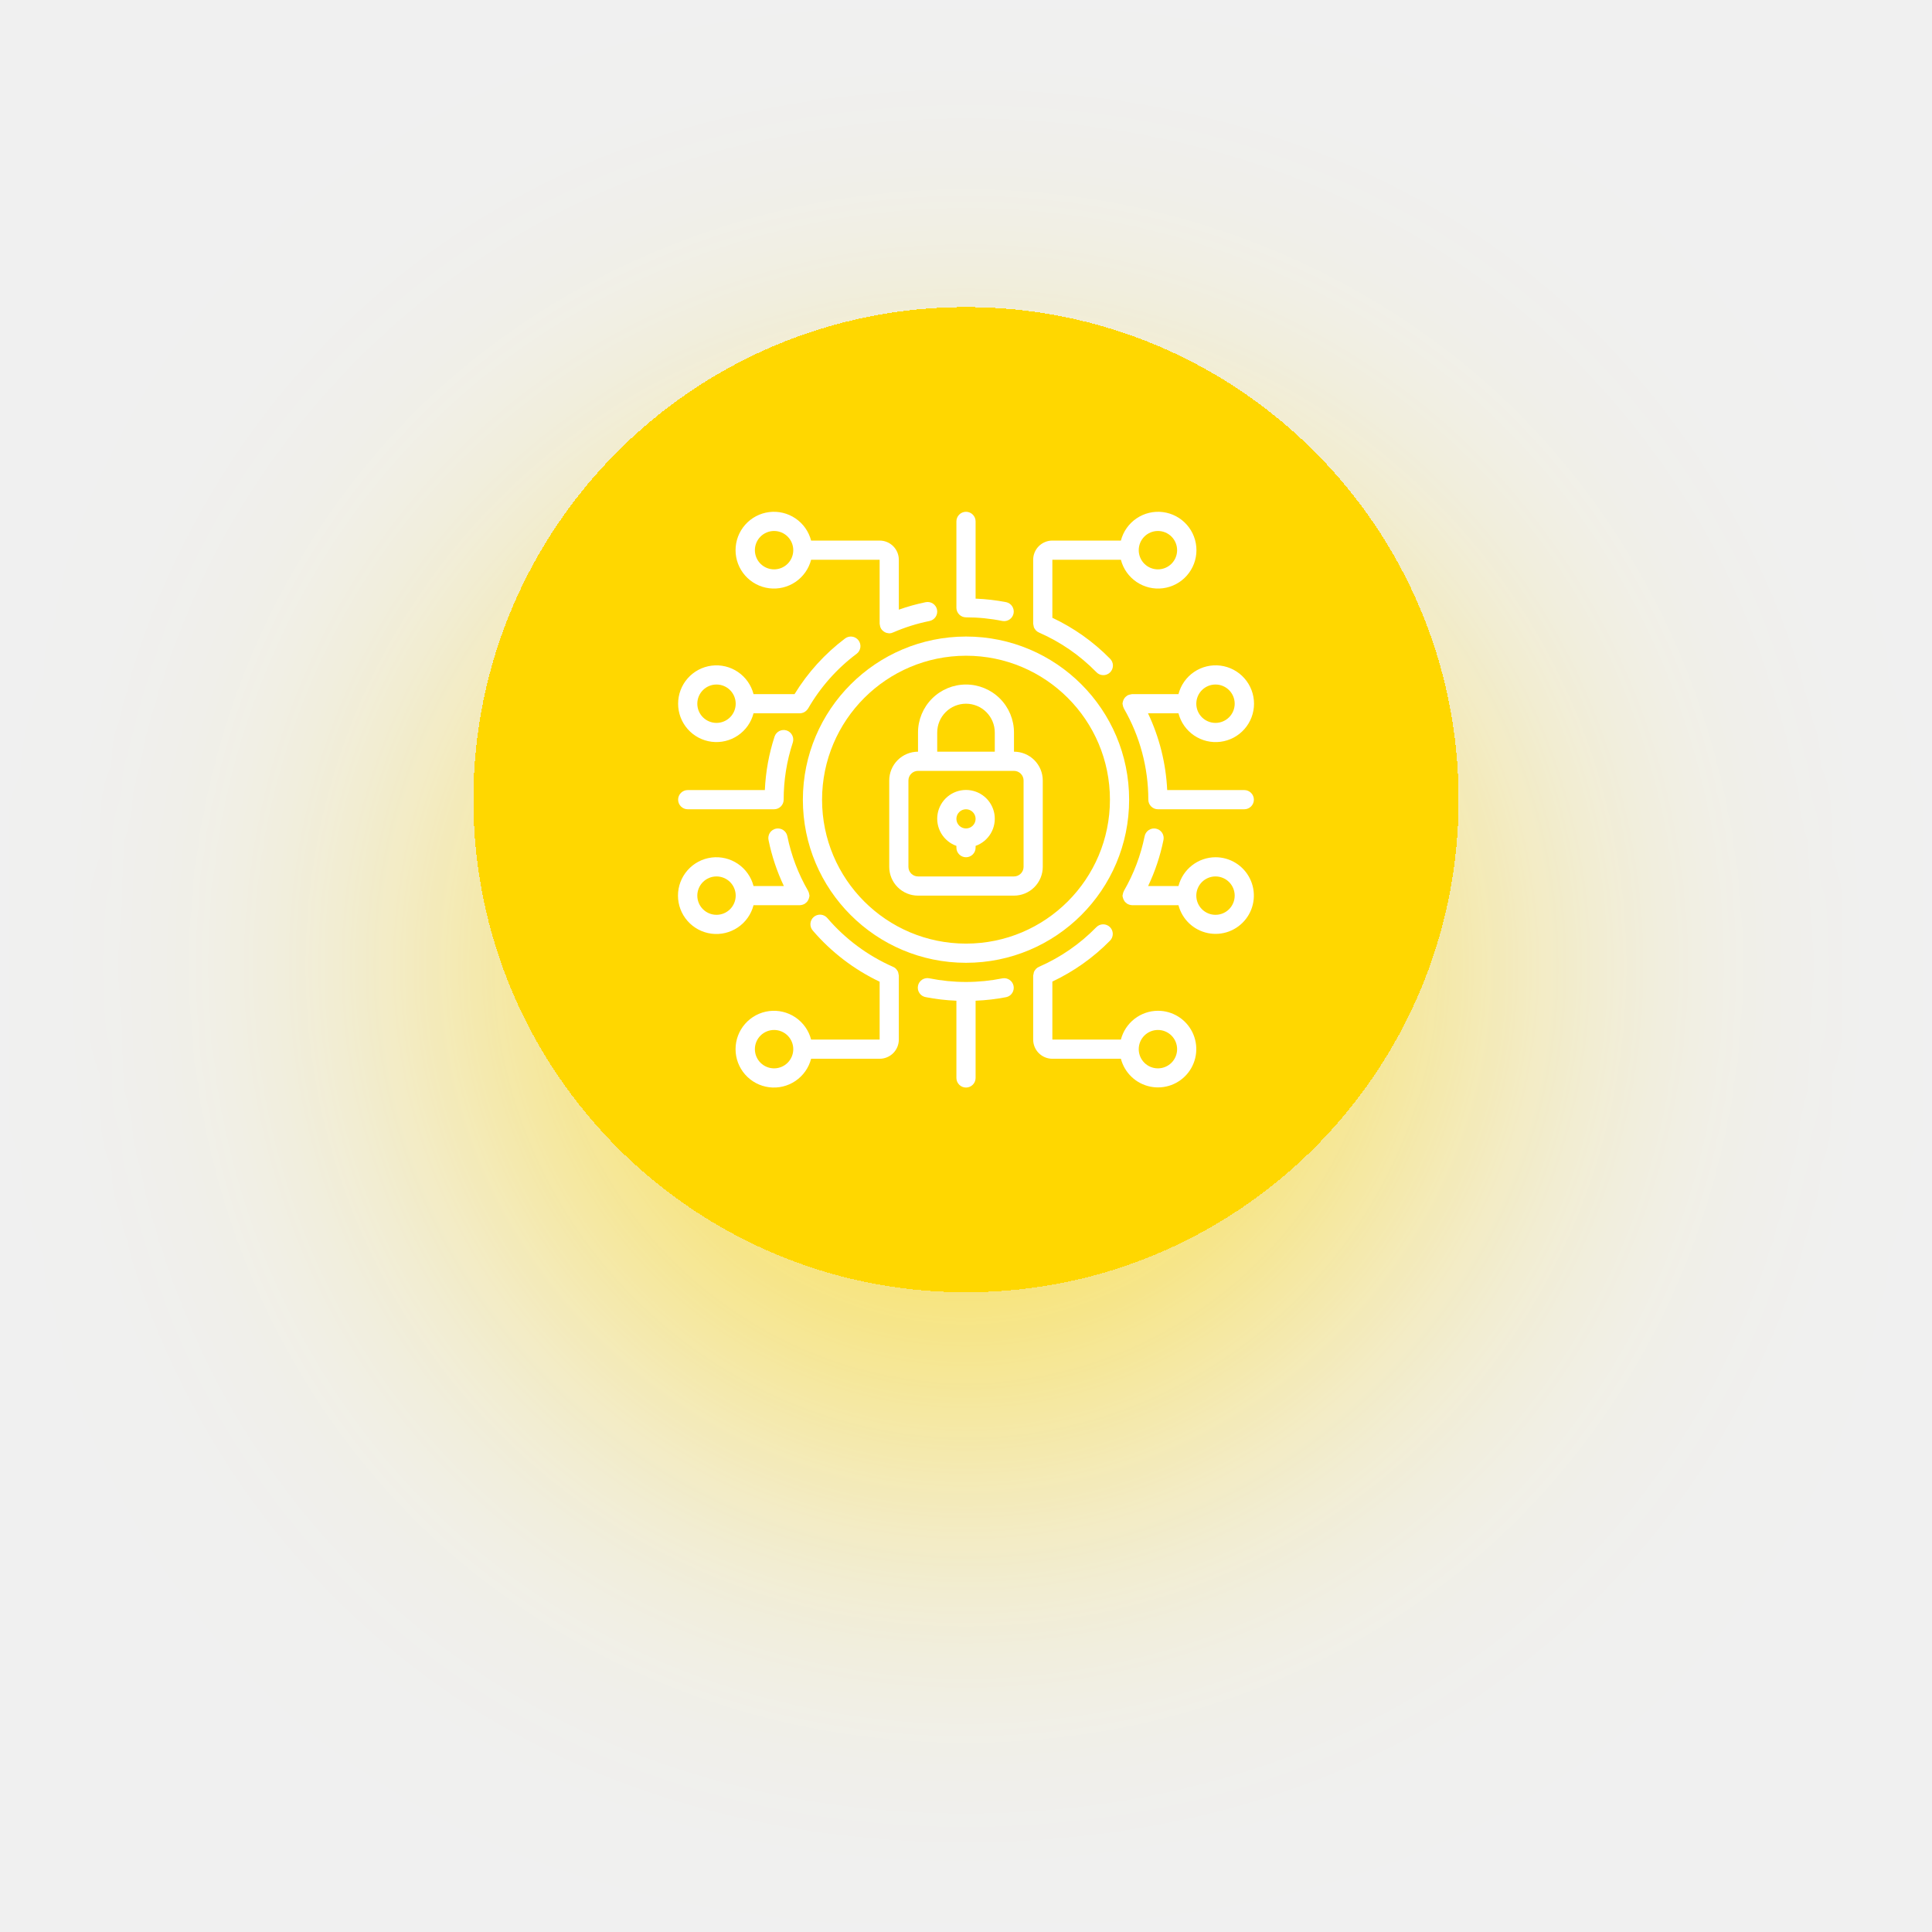
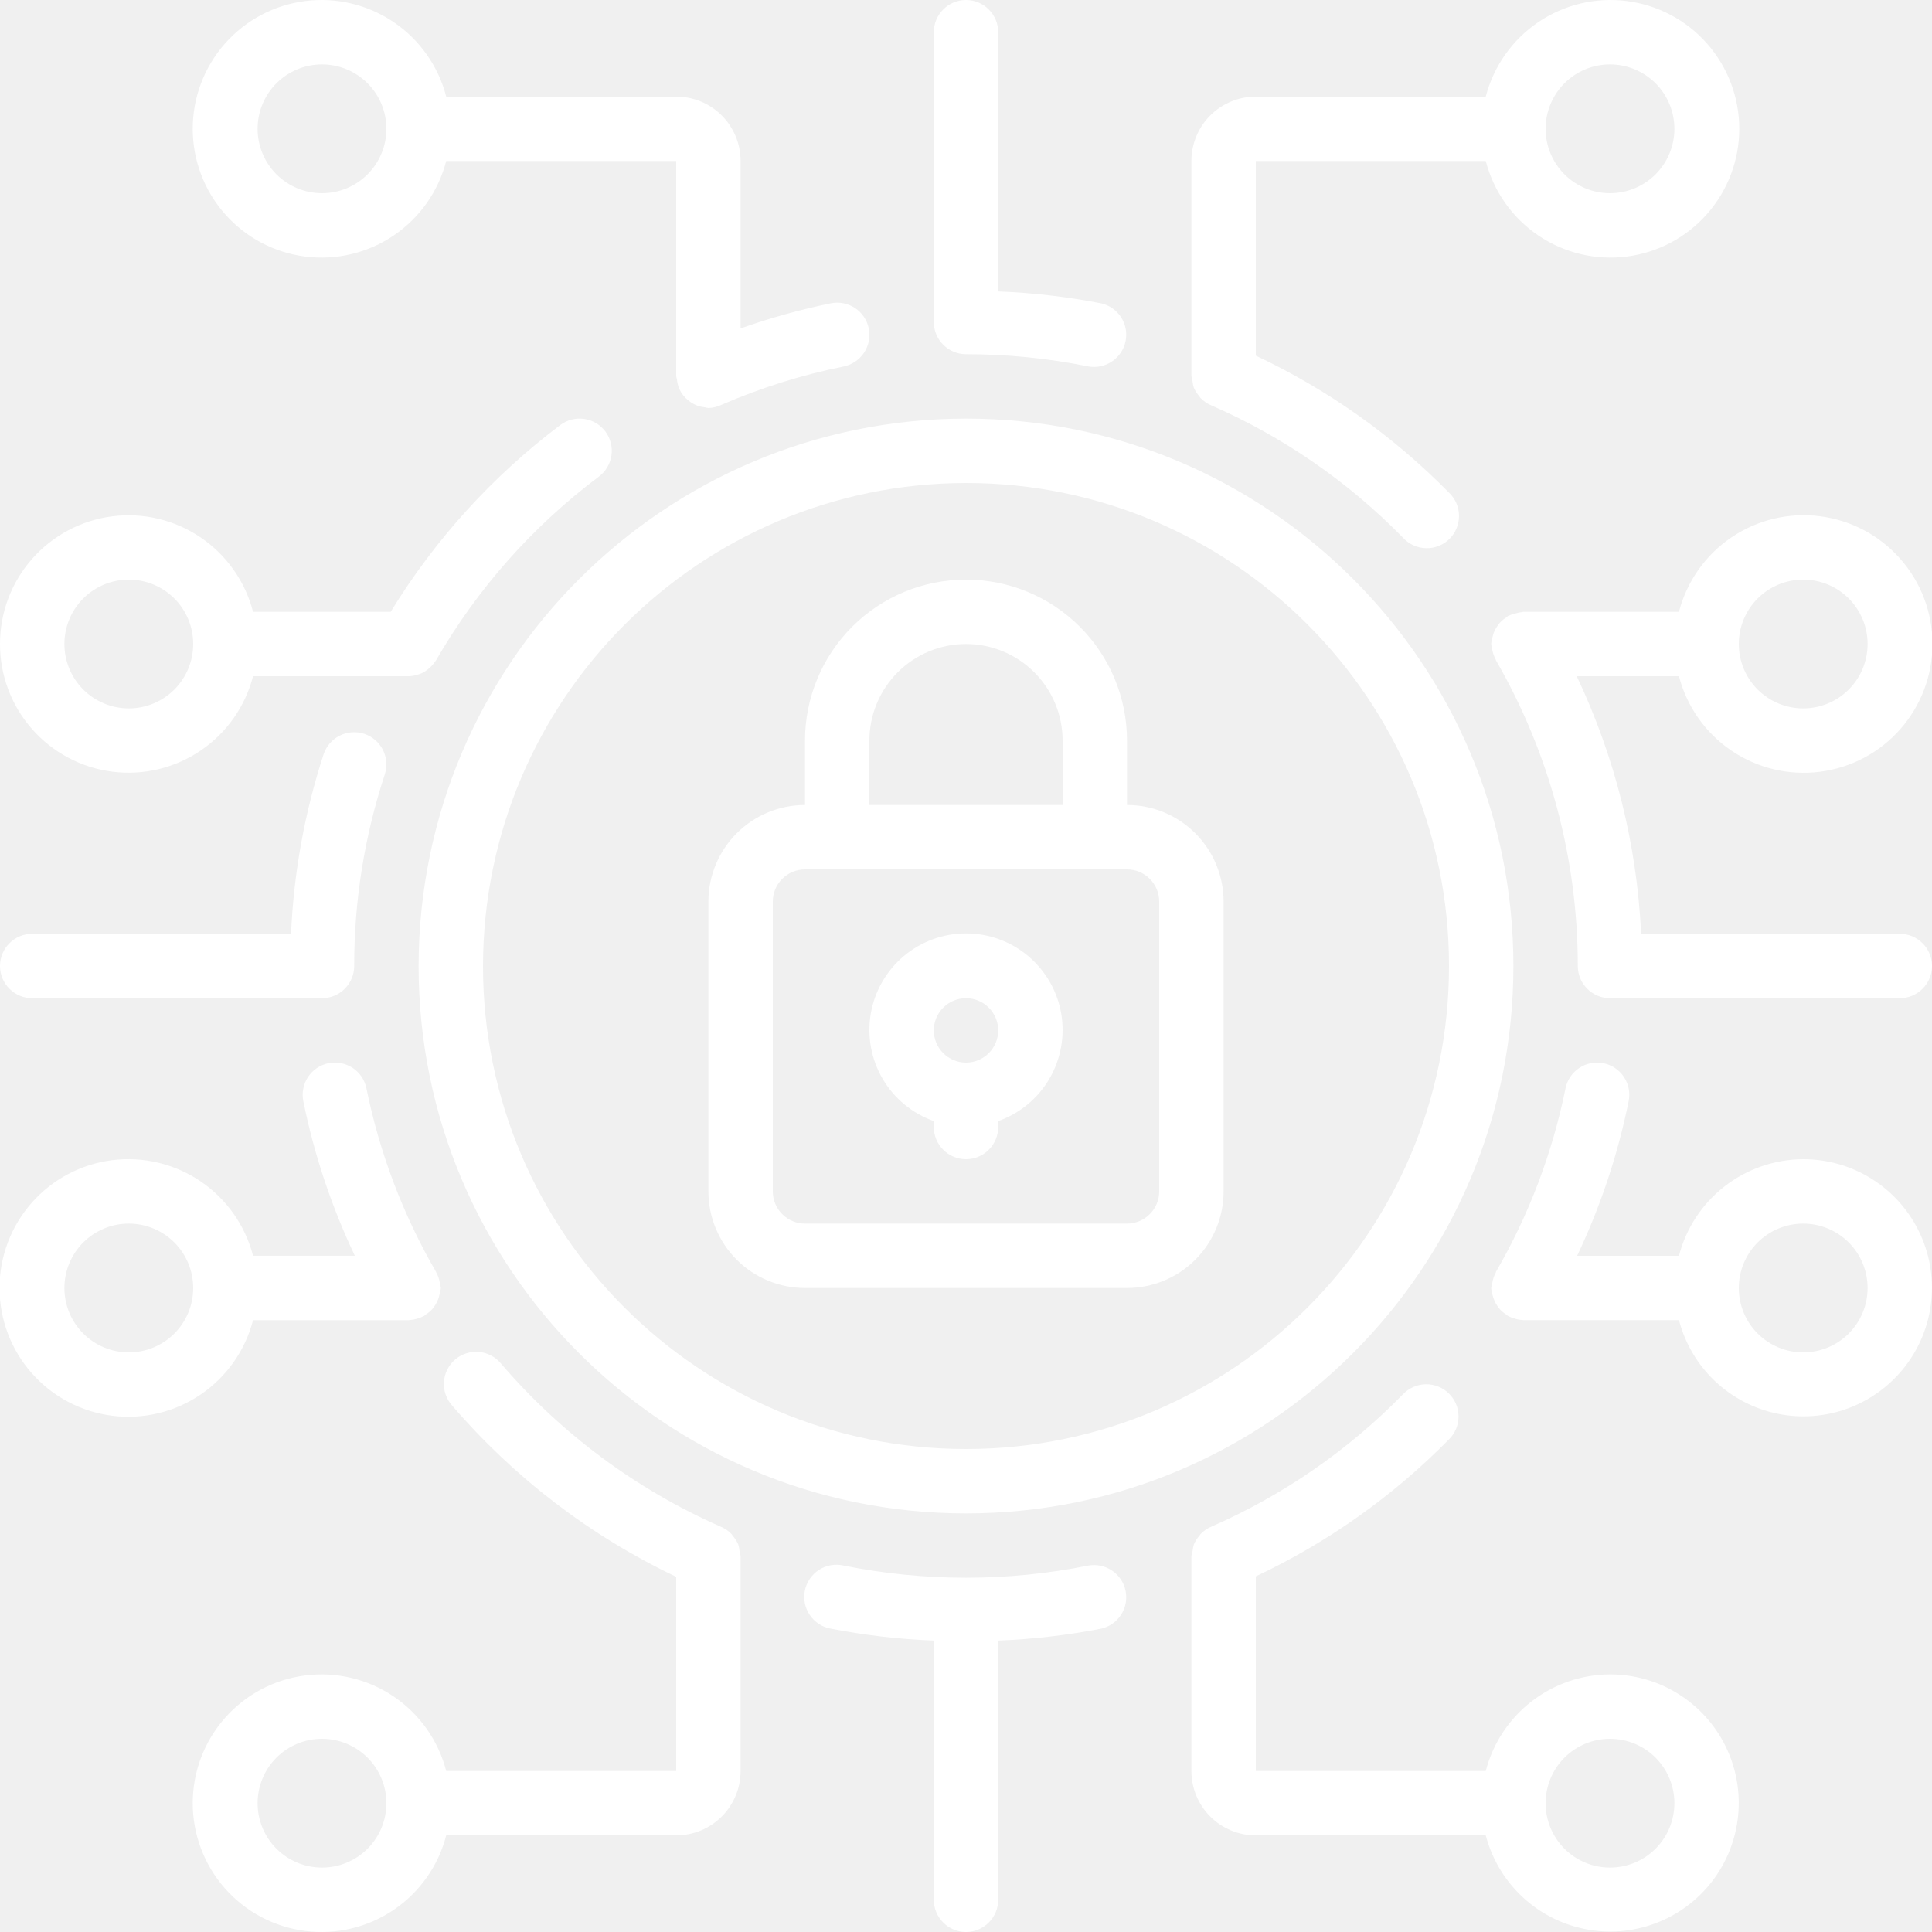
- <svg xmlns="http://www.w3.org/2000/svg" width="151" height="151" viewBox="0 0 151 151" fill="none">
-   <g filter="url(#filter0_d_4360_757)">
-     <rect x="37" y="24" width="77" height="77" rx="38.5" fill="#FFD700" shape-rendering="crispEdges" />
-     <g clip-path="url(#clip0_4360_757)">
-       <path d="M71.75 70H79.25C79.847 70 80.419 69.763 80.841 69.341C81.263 68.919 81.5 68.347 81.5 67.75V61C81.5 60.403 81.263 59.831 80.841 59.409C80.419 58.987 79.847 58.75 79.25 58.75V57.25C79.25 56.255 78.855 55.302 78.152 54.598C77.448 53.895 76.495 53.5 75.5 53.5C74.505 53.5 73.552 53.895 72.848 54.598C72.145 55.302 71.75 56.255 71.75 57.25V58.75C71.153 58.75 70.581 58.987 70.159 59.409C69.737 59.831 69.5 60.403 69.5 61V67.75C69.5 68.347 69.737 68.919 70.159 69.341C70.581 69.763 71.153 70 71.75 70ZM73.25 57.25C73.25 56.653 73.487 56.081 73.909 55.659C74.331 55.237 74.903 55 75.5 55C76.097 55 76.669 55.237 77.091 55.659C77.513 56.081 77.75 56.653 77.75 57.25V58.75H73.25V57.25ZM71 61C71 60.801 71.079 60.61 71.22 60.47C71.36 60.329 71.551 60.25 71.75 60.25H79.25C79.449 60.25 79.64 60.329 79.78 60.47C79.921 60.61 80 60.801 80 61V67.75C80 67.949 79.921 68.14 79.78 68.28C79.64 68.421 79.449 68.5 79.25 68.5H71.75C71.551 68.5 71.36 68.421 71.22 68.28C71.079 68.14 71 67.949 71 67.75V61Z" fill="white" />
-       <path d="M74.75 66.112V66.25C74.75 66.449 74.829 66.64 74.97 66.78C75.11 66.921 75.301 67 75.5 67C75.699 67 75.89 66.921 76.03 66.78C76.171 66.64 76.25 66.449 76.25 66.25V66.112C76.75 65.935 77.172 65.587 77.441 65.129C77.709 64.671 77.807 64.133 77.718 63.61C77.628 63.087 77.356 62.613 76.95 62.27C76.544 61.928 76.031 61.741 75.5 61.741C74.969 61.741 74.456 61.928 74.05 62.27C73.644 62.613 73.372 63.087 73.282 63.61C73.193 64.133 73.291 64.671 73.559 65.129C73.828 65.587 74.25 65.935 74.75 66.112ZM75.5 63.25C75.699 63.25 75.89 63.329 76.03 63.47C76.171 63.61 76.25 63.801 76.25 64C76.25 64.199 76.171 64.39 76.03 64.53C75.89 64.671 75.699 64.75 75.5 64.75C75.301 64.75 75.11 64.671 74.97 64.53C74.829 64.39 74.75 64.199 74.75 64C74.75 63.801 74.829 63.61 74.97 63.47C75.11 63.329 75.301 63.25 75.5 63.25Z" fill="white" />
-       <path d="M62.75 62.5C62.75 69.542 68.458 75.25 75.5 75.25C82.542 75.25 88.25 69.542 88.25 62.5C88.25 55.458 82.542 49.75 75.5 49.75C68.461 49.758 62.758 55.461 62.75 62.5ZM75.5 51.25C81.713 51.25 86.75 56.287 86.75 62.5C86.75 68.713 81.713 73.75 75.5 73.75C69.287 73.75 64.25 68.713 64.25 62.5C64.257 56.29 69.29 51.258 75.5 51.25ZM90.5 79C89.837 79.002 89.193 79.225 88.67 79.632C88.146 80.039 87.772 80.608 87.606 81.25H82.25V76.716C83.927 75.927 85.451 74.846 86.75 73.525C86.821 73.455 86.877 73.372 86.915 73.28C86.953 73.188 86.972 73.09 86.972 72.99C86.972 72.891 86.952 72.793 86.913 72.701C86.874 72.609 86.818 72.526 86.747 72.457C86.676 72.387 86.592 72.332 86.5 72.296C86.407 72.259 86.309 72.241 86.209 72.243C86.11 72.244 86.012 72.266 85.921 72.305C85.83 72.345 85.748 72.403 85.679 72.475C84.406 73.777 82.894 74.822 81.226 75.554C81.126 75.594 81.035 75.656 80.961 75.734C80.953 75.743 80.948 75.755 80.94 75.766C80.885 75.827 80.841 75.897 80.808 75.972C80.794 76.019 80.784 76.068 80.779 76.117C80.765 76.159 80.755 76.203 80.75 76.248V81.25C80.75 81.648 80.908 82.029 81.189 82.311C81.471 82.592 81.852 82.75 82.25 82.75H87.606C87.748 83.292 88.038 83.783 88.445 84.169C88.851 84.554 89.358 84.817 89.906 84.929C90.455 85.041 91.024 84.997 91.549 84.802C92.074 84.606 92.533 84.268 92.876 83.824C93.218 83.381 93.428 82.85 93.484 82.293C93.54 81.736 93.439 81.174 93.191 80.672C92.944 80.169 92.561 79.746 92.085 79.451C91.609 79.155 91.06 78.999 90.5 79ZM90.5 83.5C90.102 83.5 89.721 83.342 89.439 83.061C89.158 82.779 89 82.398 89 82C89 81.602 89.158 81.221 89.439 80.939C89.721 80.658 90.102 80.5 90.5 80.5C90.898 80.5 91.279 80.658 91.561 80.939C91.842 81.221 92 81.602 92 82C92 82.398 91.842 82.779 91.561 83.061C91.279 83.342 90.898 83.5 90.5 83.5ZM58.894 70.75H62.517C62.523 70.75 62.529 70.746 62.535 70.746C62.61 70.743 62.684 70.728 62.754 70.702C62.789 70.691 62.823 70.677 62.856 70.66C62.864 70.656 62.874 70.654 62.882 70.649C62.89 70.644 62.903 70.628 62.915 70.62C62.983 70.578 63.043 70.524 63.093 70.462C63.102 70.45 63.111 70.438 63.118 70.426C63.167 70.358 63.203 70.282 63.226 70.201C63.226 70.19 63.231 70.178 63.233 70.167C63.251 70.113 63.263 70.057 63.267 70C63.264 69.972 63.258 69.944 63.25 69.916C63.25 69.906 63.25 69.897 63.245 69.887C63.232 69.799 63.204 69.714 63.16 69.636L63.157 69.624C62.388 68.297 61.84 66.853 61.535 65.349C61.515 65.253 61.477 65.161 61.422 65.079C61.367 64.998 61.296 64.928 61.214 64.874C61.132 64.819 61.039 64.781 60.943 64.763C60.846 64.744 60.746 64.745 60.65 64.764C60.553 64.784 60.462 64.823 60.38 64.878C60.298 64.933 60.228 65.003 60.174 65.086C60.12 65.168 60.082 65.26 60.064 65.357C60.045 65.453 60.045 65.553 60.065 65.649C60.317 66.894 60.721 68.102 61.265 69.249H58.894C58.711 68.542 58.277 67.926 57.672 67.516C57.068 67.106 56.335 66.931 55.611 67.023C54.886 67.115 54.221 67.468 53.738 68.016C53.255 68.564 52.989 69.269 52.989 69.999C52.989 70.729 53.255 71.434 53.738 71.982C54.221 72.53 54.886 72.883 55.611 72.975C56.335 73.067 57.068 72.892 57.672 72.482C58.277 72.072 58.711 71.457 58.894 70.75ZM56 71.5C55.602 71.5 55.221 71.342 54.939 71.061C54.658 70.779 54.5 70.398 54.5 70C54.5 69.602 54.658 69.221 54.939 68.939C55.221 68.658 55.602 68.5 56 68.5C56.398 68.5 56.779 68.658 57.061 68.939C57.342 69.221 57.5 69.602 57.5 70C57.5 70.398 57.342 70.779 57.061 71.061C56.779 71.342 56.398 71.5 56 71.5Z" fill="white" />
-       <path d="M53 55C52.999 55.729 53.264 56.434 53.746 56.981C54.228 57.529 54.893 57.882 55.616 57.974C56.339 58.066 57.072 57.891 57.675 57.481C58.279 57.072 58.712 56.456 58.894 55.75H62.538C62.612 55.745 62.685 55.73 62.755 55.706C62.788 55.695 62.819 55.682 62.85 55.667C62.891 55.646 62.928 55.621 62.963 55.592C63.026 55.544 63.081 55.486 63.125 55.42C63.135 55.406 63.148 55.395 63.157 55.38C64.118 53.711 65.409 52.255 66.95 51.1C67.029 51.041 67.095 50.967 67.145 50.882C67.195 50.797 67.228 50.704 67.243 50.606C67.256 50.509 67.251 50.409 67.227 50.314C67.202 50.218 67.159 50.129 67.1 50.05C67.041 49.971 66.967 49.905 66.882 49.855C66.797 49.804 66.704 49.772 66.606 49.758C66.509 49.744 66.409 49.749 66.314 49.773C66.219 49.798 66.129 49.841 66.05 49.9C64.472 51.089 63.132 52.565 62.1 54.25H58.894C58.712 53.544 58.279 52.928 57.675 52.519C57.072 52.109 56.339 51.934 55.616 52.026C54.893 52.118 54.228 52.471 53.746 53.019C53.264 53.566 52.999 54.271 53 55ZM57.5 55C57.5 55.398 57.342 55.779 57.061 56.061C56.779 56.342 56.398 56.5 56 56.5C55.602 56.5 55.221 56.342 54.939 56.061C54.658 55.779 54.5 55.398 54.5 55C54.5 54.602 54.658 54.221 54.939 53.939C55.221 53.658 55.602 53.5 56 53.5C56.398 53.5 56.779 53.658 57.061 53.939C57.342 54.221 57.5 54.602 57.5 55ZM95 67C94.337 67.002 93.693 67.225 93.17 67.632C92.646 68.039 92.272 68.608 92.106 69.25H89.734C90.279 68.103 90.682 66.894 90.934 65.65C90.974 65.455 90.935 65.252 90.825 65.086C90.715 64.92 90.544 64.804 90.349 64.765C90.154 64.725 89.951 64.764 89.785 64.874C89.619 64.984 89.503 65.155 89.463 65.35C89.159 66.853 88.612 68.297 87.844 69.625V69.635C87.799 69.714 87.769 69.801 87.757 69.891C87.757 69.9 87.757 69.907 87.751 69.915C87.744 69.943 87.737 69.972 87.733 70C87.737 70.059 87.749 70.117 87.767 70.173C87.789 70.265 87.828 70.351 87.883 70.427C87.891 70.439 87.897 70.45 87.905 70.46C87.956 70.523 88.017 70.577 88.085 70.62C88.097 70.628 88.105 70.641 88.117 70.648C88.13 70.656 88.135 70.655 88.144 70.659C88.177 70.677 88.211 70.691 88.247 70.702C88.317 70.727 88.39 70.742 88.464 70.746C88.471 70.746 88.476 70.749 88.483 70.749H92.106C92.248 71.291 92.538 71.783 92.944 72.168C93.351 72.553 93.857 72.817 94.406 72.929C94.955 73.041 95.524 72.997 96.049 72.802C96.574 72.606 97.033 72.268 97.376 71.824C97.718 71.381 97.929 70.851 97.984 70.293C98.04 69.736 97.939 69.174 97.691 68.672C97.444 68.169 97.061 67.746 96.585 67.451C96.109 67.155 95.56 66.999 95 67ZM95 71.5C94.602 71.5 94.221 71.342 93.939 71.061C93.658 70.779 93.5 70.398 93.5 70C93.5 69.602 93.658 69.221 93.939 68.939C94.221 68.658 94.602 68.5 95 68.5C95.398 68.5 95.779 68.658 96.061 68.939C96.342 69.221 96.5 69.602 96.5 70C96.5 70.398 96.342 70.779 96.061 71.061C95.779 71.342 95.398 71.5 95 71.5ZM70.25 76.26V76.248C70.245 76.205 70.237 76.164 70.225 76.123C70.22 76.072 70.21 76.022 70.195 75.973C70.163 75.899 70.119 75.83 70.066 75.77C70.056 75.758 70.051 75.745 70.041 75.734C69.967 75.655 69.876 75.594 69.775 75.554C67.812 74.687 66.068 73.392 64.671 71.763C64.608 71.686 64.53 71.621 64.441 71.574C64.353 71.527 64.256 71.498 64.156 71.489C64.057 71.48 63.956 71.491 63.861 71.522C63.765 71.552 63.677 71.601 63.601 71.666C63.525 71.731 63.463 71.811 63.418 71.901C63.373 71.99 63.347 72.088 63.34 72.188C63.334 72.287 63.347 72.388 63.38 72.482C63.413 72.577 63.465 72.664 63.532 72.738C64.974 74.417 66.751 75.776 68.75 76.727V81.25H63.394C63.211 80.543 62.777 79.927 62.172 79.517C61.568 79.107 60.835 78.932 60.111 79.024C59.386 79.116 58.721 79.469 58.238 80.017C57.755 80.565 57.489 81.27 57.489 82C57.489 82.73 57.755 83.435 58.238 83.983C58.721 84.531 59.386 84.884 60.111 84.976C60.835 85.068 61.568 84.893 62.172 84.483C62.777 84.073 63.211 83.457 63.394 82.75H68.75C69.148 82.75 69.529 82.592 69.811 82.311C70.092 82.029 70.25 81.648 70.25 81.25V76.26ZM60.5 83.5C60.102 83.5 59.721 83.342 59.439 83.061C59.158 82.779 59 82.398 59 82C59 81.602 59.158 81.221 59.439 80.939C59.721 80.658 60.102 80.5 60.5 80.5C60.898 80.5 61.279 80.658 61.561 80.939C61.842 81.221 62 81.602 62 82C62 82.398 61.842 82.779 61.561 83.061C61.279 83.342 60.898 83.5 60.5 83.5ZM78.35 76.465C76.469 76.843 74.531 76.843 72.65 76.465C72.552 76.443 72.452 76.44 72.353 76.457C72.254 76.475 72.16 76.511 72.076 76.565C71.992 76.62 71.92 76.69 71.863 76.772C71.807 76.855 71.767 76.948 71.748 77.046C71.728 77.144 71.727 77.245 71.747 77.343C71.766 77.441 71.805 77.534 71.862 77.617C71.918 77.7 71.99 77.77 72.074 77.825C72.158 77.879 72.252 77.917 72.35 77.934C73.142 78.088 73.944 78.182 74.75 78.213V84.25C74.75 84.449 74.829 84.64 74.97 84.78C75.11 84.921 75.301 85 75.5 85C75.699 85 75.89 84.921 76.03 84.78C76.171 84.64 76.25 84.449 76.25 84.25V78.213C77.056 78.181 77.858 78.088 78.65 77.934C78.841 77.891 79.007 77.774 79.113 77.609C79.219 77.445 79.256 77.245 79.217 77.053C79.178 76.861 79.065 76.692 78.903 76.583C78.741 76.473 78.543 76.43 78.35 76.465ZM68.75 42.25H63.394C63.211 41.543 62.777 40.927 62.172 40.517C61.568 40.107 60.835 39.932 60.111 40.024C59.386 40.116 58.721 40.469 58.238 41.017C57.755 41.565 57.489 42.27 57.489 43C57.489 43.73 57.755 44.435 58.238 44.983C58.721 45.531 59.386 45.884 60.111 45.976C60.835 46.068 61.568 45.893 62.172 45.483C62.777 45.073 63.211 44.457 63.394 43.75H68.75V48.754C68.75 48.784 68.764 48.813 68.768 48.843C68.775 48.921 68.796 48.997 68.827 49.068C68.874 49.169 68.944 49.257 69.032 49.325C69.099 49.381 69.176 49.425 69.258 49.455C69.311 49.472 69.367 49.482 69.423 49.487C69.447 49.494 69.472 49.499 69.498 49.503C69.605 49.501 69.711 49.475 69.808 49.428C70.721 49.032 71.674 48.733 72.65 48.536C72.845 48.496 73.016 48.38 73.126 48.214C73.236 48.048 73.275 47.845 73.235 47.65C73.196 47.455 73.08 47.284 72.914 47.174C72.748 47.065 72.545 47.025 72.35 47.065C71.638 47.211 70.936 47.406 70.25 47.65V43.75C70.25 43.352 70.092 42.971 69.811 42.689C69.529 42.408 69.148 42.25 68.75 42.25ZM60.5 44.5C60.102 44.5 59.721 44.342 59.439 44.061C59.158 43.779 59 43.398 59 43C59 42.602 59.158 42.221 59.439 41.939C59.721 41.658 60.102 41.5 60.5 41.5C60.898 41.5 61.279 41.658 61.561 41.939C61.842 42.221 62 42.602 62 43C62 43.398 61.842 43.779 61.561 44.061C61.279 44.342 60.898 44.5 60.5 44.5ZM87.606 43.75C87.789 44.457 88.223 45.073 88.828 45.483C89.432 45.893 90.165 46.068 90.889 45.976C91.614 45.884 92.28 45.531 92.762 44.983C93.245 44.435 93.511 43.73 93.511 43C93.511 42.27 93.245 41.565 92.762 41.017C92.28 40.469 91.614 40.116 90.889 40.024C90.165 39.932 89.432 40.107 88.828 40.517C88.223 40.927 87.789 41.543 87.606 42.25H82.25C81.852 42.25 81.471 42.408 81.189 42.689C80.908 42.971 80.75 43.352 80.75 43.75V48.752C80.755 48.796 80.763 48.84 80.776 48.882C80.781 48.932 80.791 48.98 80.805 49.027C80.838 49.102 80.882 49.172 80.937 49.233C80.945 49.243 80.95 49.256 80.958 49.265C81.032 49.343 81.123 49.406 81.223 49.446C82.891 50.176 84.402 51.22 85.676 52.52C85.743 52.596 85.826 52.656 85.917 52.699C86.009 52.741 86.108 52.765 86.209 52.768C86.31 52.772 86.41 52.755 86.504 52.718C86.599 52.682 86.684 52.627 86.757 52.556C86.829 52.486 86.886 52.401 86.925 52.308C86.964 52.215 86.984 52.115 86.984 52.014C86.983 51.913 86.962 51.813 86.922 51.721C86.882 51.628 86.823 51.544 86.75 51.475C85.451 50.154 83.927 49.073 82.25 48.284V43.75H87.606ZM90.5 41.5C90.898 41.5 91.279 41.658 91.561 41.939C91.842 42.221 92 42.602 92 43C92 43.398 91.842 43.779 91.561 44.061C91.279 44.342 90.898 44.5 90.5 44.5C90.102 44.5 89.721 44.342 89.439 44.061C89.158 43.779 89 43.398 89 43C89 42.602 89.158 42.221 89.439 41.939C89.721 41.658 90.102 41.5 90.5 41.5ZM75.5 40C75.301 40 75.11 40.079 74.97 40.22C74.829 40.36 74.75 40.551 74.75 40.75V47.5C74.75 47.699 74.829 47.89 74.97 48.03C75.11 48.171 75.301 48.25 75.5 48.25C76.457 48.25 77.412 48.345 78.35 48.535C78.543 48.569 78.741 48.527 78.903 48.417C79.065 48.307 79.178 48.139 79.217 47.947C79.256 47.755 79.219 47.555 79.113 47.391C79.007 47.226 78.841 47.109 78.65 47.066C77.858 46.912 77.056 46.819 76.25 46.788V40.75C76.25 40.551 76.171 40.36 76.03 40.22C75.89 40.079 75.699 40 75.5 40ZM92.106 55.75C92.289 56.457 92.723 57.073 93.328 57.483C93.932 57.893 94.665 58.068 95.389 57.976C96.114 57.884 96.78 57.531 97.262 56.983C97.745 56.435 98.011 55.73 98.011 55C98.011 54.27 97.745 53.565 97.262 53.017C96.78 52.469 96.114 52.116 95.389 52.024C94.665 51.932 93.932 52.107 93.328 52.517C92.723 52.927 92.289 53.543 92.106 54.25H88.483C88.468 54.25 88.457 54.258 88.444 54.258C88.4 54.262 88.357 54.271 88.315 54.284C88.254 54.296 88.194 54.316 88.138 54.344C88.132 54.344 88.124 54.344 88.117 54.351C88.111 54.359 88.098 54.371 88.085 54.38C88.017 54.422 87.956 54.476 87.905 54.539C87.897 54.549 87.891 54.56 87.883 54.572C87.834 54.64 87.796 54.716 87.773 54.797C87.773 54.806 87.773 54.816 87.767 54.826C87.749 54.882 87.737 54.941 87.733 55C87.736 55.029 87.742 55.057 87.749 55.086C87.749 55.094 87.753 55.101 87.754 55.109C87.767 55.2 87.796 55.286 87.841 55.366V55.376C89.092 57.542 89.75 59.999 89.75 62.5C89.75 62.699 89.829 62.89 89.97 63.03C90.11 63.171 90.301 63.25 90.5 63.25H97.25C97.449 63.25 97.64 63.171 97.78 63.03C97.921 62.89 98 62.699 98 62.5C98 62.301 97.921 62.11 97.78 61.97C97.64 61.829 97.449 61.75 97.25 61.75H91.225C91.127 59.67 90.617 57.631 89.725 55.75H92.106ZM95 53.5C95.398 53.5 95.779 53.658 96.061 53.939C96.342 54.221 96.5 54.602 96.5 55C96.5 55.398 96.342 55.779 96.061 56.061C95.779 56.342 95.398 56.5 95 56.5C94.602 56.5 94.221 56.342 93.939 56.061C93.658 55.779 93.5 55.398 93.5 55C93.5 54.602 93.658 54.221 93.939 53.939C94.221 53.658 94.602 53.5 95 53.5ZM53.75 63.25H60.5C60.699 63.25 60.89 63.171 61.03 63.03C61.171 62.89 61.25 62.699 61.25 62.5C61.248 60.985 61.489 59.479 61.962 58.039C61.992 57.945 62.005 57.847 61.997 57.748C61.99 57.65 61.963 57.554 61.919 57.467C61.874 57.379 61.813 57.3 61.738 57.236C61.664 57.172 61.577 57.123 61.484 57.092C61.39 57.061 61.291 57.049 61.193 57.057C61.095 57.064 60.999 57.091 60.911 57.135C60.823 57.179 60.745 57.241 60.681 57.315C60.616 57.39 60.568 57.477 60.537 57.57C60.096 58.923 59.841 60.329 59.779 61.75H53.75C53.551 61.75 53.36 61.829 53.22 61.97C53.079 62.11 53 62.301 53 62.5C53 62.699 53.079 62.89 53.22 63.03C53.36 63.171 53.551 63.25 53.75 63.25Z" fill="white" />
-     </g>
+ <svg xmlns="http://www.w3.org/2000/svg" width="45" height="45" viewBox="0 0 45 45" fill="none">
+   <g clip-path="url(#clip0_4363_774)">
+     <path d="M18.75 30H26.25C26.847 30 27.419 29.763 27.841 29.341C28.263 28.919 28.5 28.347 28.5 27.75V21C28.5 20.403 28.263 19.831 27.841 19.409C27.419 18.987 26.847 18.75 26.25 18.75V17.25C26.25 16.255 25.855 15.302 25.152 14.598C24.448 13.895 23.495 13.5 22.5 13.5C21.505 13.5 20.552 13.895 19.848 14.598C19.145 15.302 18.75 16.255 18.75 17.25V18.75C18.153 18.75 17.581 18.987 17.159 19.409C16.737 19.831 16.5 20.403 16.5 21V27.75C16.5 28.347 16.737 28.919 17.159 29.341C17.581 29.763 18.153 30 18.75 30ZM20.25 17.25C20.25 16.653 20.487 16.081 20.909 15.659C21.331 15.237 21.903 15 22.5 15C23.097 15 23.669 15.237 24.091 15.659C24.513 16.081 24.75 16.653 24.75 17.25V18.75H20.25V17.25ZM18 21C18 20.801 18.079 20.61 18.22 20.47C18.36 20.329 18.551 20.25 18.75 20.25H26.25C26.449 20.25 26.64 20.329 26.78 20.47C26.921 20.61 27 20.801 27 21V27.75C27 27.949 26.921 28.14 26.78 28.28C26.64 28.421 26.449 28.5 26.25 28.5H18.75C18.551 28.5 18.36 28.421 18.22 28.28C18.079 28.14 18 27.949 18 27.75V21Z" fill="white" />
+     <path d="M21.75 26.112V26.25C21.75 26.449 21.829 26.64 21.97 26.78C22.11 26.921 22.301 27 22.5 27C22.699 27 22.89 26.921 23.03 26.78C23.171 26.64 23.25 26.449 23.25 26.25V26.112C23.75 25.935 24.172 25.587 24.441 25.129C24.709 24.671 24.807 24.133 24.718 23.61C24.628 23.087 24.356 22.613 23.95 22.27C23.544 21.928 23.031 21.741 22.5 21.741C21.969 21.741 21.456 21.928 21.05 22.27C20.644 22.613 20.372 23.087 20.282 23.61C20.193 24.133 20.291 24.671 20.559 25.129C20.828 25.587 21.25 25.935 21.75 26.112ZM22.5 23.25C22.699 23.25 22.89 23.329 23.03 23.47C23.171 23.61 23.25 23.801 23.25 24C23.25 24.199 23.171 24.39 23.03 24.53C22.89 24.671 22.699 24.75 22.5 24.75C22.301 24.75 22.11 24.671 21.97 24.53C21.829 24.39 21.75 24.199 21.75 24C21.75 23.801 21.829 23.61 21.97 23.47C22.11 23.329 22.301 23.25 22.5 23.25Z" fill="white" />
+     <path d="M9.75 22.5C9.75 29.542 15.458 35.25 22.5 35.25C29.542 35.25 35.25 29.542 35.25 22.5C35.25 15.458 29.542 9.75 22.5 9.75C15.461 9.758 9.758 15.461 9.75 22.5ZM22.5 11.25C28.713 11.25 33.75 16.287 33.75 22.5C33.75 28.713 28.713 33.75 22.5 33.75C16.287 33.75 11.25 28.713 11.25 22.5C11.258 16.29 16.29 11.258 22.5 11.25ZM37.5 39C36.837 39.002 36.193 39.225 35.67 39.632C35.146 40.039 34.772 40.608 34.606 41.25H29.25V36.716C30.927 35.927 32.45 34.846 33.75 33.525C33.821 33.455 33.877 33.372 33.915 33.28C33.953 33.188 33.972 33.09 33.972 32.99C33.972 32.891 33.952 32.792 33.913 32.701C33.874 32.609 33.818 32.526 33.747 32.457C33.676 32.387 33.592 32.332 33.5 32.296C33.407 32.259 33.309 32.241 33.209 32.242C33.11 32.244 33.012 32.266 32.921 32.306C32.83 32.345 32.748 32.403 32.679 32.475C31.406 33.777 29.894 34.822 28.226 35.554C28.125 35.594 28.035 35.656 27.961 35.734C27.953 35.743 27.948 35.755 27.94 35.766C27.885 35.827 27.84 35.897 27.808 35.972C27.794 36.019 27.784 36.068 27.779 36.117C27.765 36.16 27.756 36.203 27.75 36.248V41.25C27.75 41.648 27.908 42.029 28.189 42.311C28.471 42.592 28.852 42.75 29.25 42.75H34.606C34.748 43.292 35.038 43.783 35.445 44.169C35.851 44.554 36.358 44.817 36.906 44.929C37.455 45.041 38.024 44.997 38.549 44.801C39.074 44.606 39.533 44.268 39.876 43.824C40.218 43.381 40.428 42.85 40.484 42.293C40.54 41.736 40.438 41.174 40.191 40.672C39.944 40.169 39.56 39.746 39.085 39.451C38.609 39.155 38.06 38.999 37.5 39ZM37.5 43.5C37.102 43.5 36.721 43.342 36.439 43.061C36.158 42.779 36 42.398 36 42C36 41.602 36.158 41.221 36.439 40.939C36.721 40.658 37.102 40.5 37.5 40.5C37.898 40.5 38.279 40.658 38.561 40.939C38.842 41.221 39 41.602 39 42C39 42.398 38.842 42.779 38.561 43.061C38.279 43.342 37.898 43.5 37.5 43.5ZM5.894 30.75H9.518C9.524 30.75 9.529 30.746 9.536 30.746C9.61 30.743 9.684 30.728 9.754 30.702C9.789 30.691 9.823 30.677 9.856 30.66C9.864 30.655 9.874 30.654 9.882 30.649C9.89 30.643 9.903 30.628 9.915 30.619C9.983 30.578 10.043 30.524 10.094 30.462C10.102 30.45 10.111 30.438 10.118 30.426C10.167 30.358 10.203 30.282 10.226 30.201C10.226 30.19 10.231 30.178 10.233 30.167C10.251 30.113 10.263 30.057 10.268 30C10.264 29.972 10.258 29.944 10.25 29.916C10.25 29.906 10.25 29.897 10.245 29.887C10.232 29.799 10.204 29.714 10.16 29.636L10.156 29.624C9.387 28.297 8.84 26.853 8.535 25.349C8.515 25.253 8.477 25.161 8.422 25.079C8.367 24.998 8.296 24.928 8.214 24.873C8.131 24.819 8.039 24.782 7.943 24.763C7.846 24.744 7.747 24.745 7.65 24.764C7.553 24.784 7.462 24.823 7.38 24.878C7.299 24.933 7.229 25.003 7.174 25.086C7.12 25.168 7.082 25.26 7.064 25.357C7.045 25.453 7.045 25.553 7.065 25.649C7.317 26.893 7.721 28.102 8.265 29.249H5.894C5.711 28.542 5.277 27.926 4.673 27.516C4.068 27.107 3.335 26.931 2.611 27.023C1.886 27.115 1.22 27.468 0.738 28.016C0.255 28.564 -0.011 29.269 -0.011 29.999C-0.011 30.729 0.255 31.434 0.738 31.982C1.22 32.53 1.886 32.883 2.611 32.975C3.335 33.067 4.068 32.892 4.673 32.482C5.277 32.072 5.711 31.457 5.894 30.75ZM3 31.5C2.602 31.5 2.221 31.342 1.939 31.061C1.658 30.779 1.5 30.398 1.5 30C1.5 29.602 1.658 29.221 1.939 28.939C2.221 28.658 2.602 28.5 3 28.5C3.398 28.5 3.779 28.658 4.061 28.939C4.342 29.221 4.5 29.602 4.5 30C4.5 30.398 4.342 30.779 4.061 31.061C3.779 31.342 3.398 31.5 3 31.5Z" fill="white" />
+     <path d="M2.32304e-06 15C-0.001 15.729 0.264 16.434 0.746 16.981C1.228 17.529 1.893 17.882 2.616 17.974C3.339 18.066 4.072 17.891 4.675 17.481C5.278 17.072 5.712 16.456 5.894 15.75H9.538C9.612 15.745 9.685 15.73 9.755 15.706C9.787 15.695 9.82 15.682 9.851 15.667C9.89 15.646 9.928 15.621 9.963 15.592C10.026 15.544 10.081 15.486 10.125 15.42C10.135 15.406 10.148 15.395 10.156 15.38C11.118 13.711 12.409 12.255 13.95 11.1C14.029 11.041 14.095 10.967 14.145 10.882C14.195 10.797 14.229 10.704 14.242 10.606C14.256 10.509 14.251 10.409 14.226 10.314C14.202 10.219 14.159 10.129 14.1 10.05C14.041 9.971 13.967 9.905 13.882 9.855C13.797 9.804 13.704 9.771 13.606 9.758C13.509 9.744 13.409 9.749 13.314 9.773C13.219 9.798 13.129 9.841 13.05 9.9C11.472 11.089 10.132 12.565 9.1 14.25H5.894C5.712 13.544 5.278 12.928 4.675 12.519C4.072 12.109 3.339 11.934 2.616 12.026C1.893 12.118 1.228 12.471 0.746 13.019C0.264 13.566 -0.001 14.271 2.32304e-06 15ZM4.5 15C4.5 15.398 4.342 15.779 4.061 16.061C3.779 16.342 3.398 16.5 3 16.5C2.602 16.5 2.221 16.342 1.939 16.061C1.658 15.779 1.5 15.398 1.5 15C1.5 14.602 1.658 14.221 1.939 13.939C2.221 13.658 2.602 13.5 3 13.5C3.398 13.5 3.779 13.658 4.061 13.939C4.342 14.221 4.5 14.602 4.5 15ZM42 27C41.337 27.003 40.693 27.225 40.17 27.632C39.646 28.039 39.272 28.608 39.106 29.25H36.734C37.279 28.103 37.682 26.894 37.934 25.65C37.974 25.455 37.935 25.252 37.825 25.086C37.715 24.92 37.544 24.804 37.349 24.765C37.154 24.725 36.951 24.764 36.785 24.874C36.619 24.984 36.503 25.155 36.464 25.35C36.159 26.854 35.612 28.297 34.843 29.625V29.635C34.799 29.714 34.769 29.801 34.757 29.891C34.757 29.899 34.757 29.907 34.751 29.915C34.744 29.943 34.737 29.971 34.733 30C34.737 30.059 34.749 30.117 34.767 30.173C34.789 30.265 34.828 30.351 34.883 30.427C34.891 30.439 34.897 30.45 34.905 30.46C34.956 30.523 35.017 30.577 35.085 30.619C35.097 30.628 35.105 30.64 35.117 30.648C35.13 30.655 35.135 30.655 35.144 30.659C35.176 30.677 35.211 30.691 35.247 30.702C35.317 30.727 35.39 30.742 35.464 30.745C35.471 30.745 35.476 30.749 35.483 30.749H39.106C39.248 31.291 39.538 31.783 39.944 32.168C40.351 32.553 40.857 32.817 41.406 32.929C41.955 33.041 42.524 32.997 43.049 32.802C43.574 32.606 44.033 32.268 44.376 31.824C44.718 31.381 44.929 30.851 44.984 30.293C45.04 29.736 44.939 29.174 44.691 28.672C44.444 28.169 44.061 27.746 43.585 27.451C43.109 27.155 42.56 26.999 42 27ZM42 31.5C41.602 31.5 41.221 31.342 40.939 31.061C40.658 30.779 40.5 30.398 40.5 30C40.5 29.602 40.658 29.221 40.939 28.939C41.221 28.658 41.602 28.5 42 28.5C42.398 28.5 42.779 28.658 43.061 28.939C43.342 29.221 43.5 29.602 43.5 30C43.5 30.398 43.342 30.779 43.061 31.061C42.779 31.342 42.398 31.5 42 31.5ZM17.25 36.26V36.248C17.245 36.205 17.237 36.164 17.225 36.123C17.22 36.072 17.21 36.022 17.195 35.973C17.163 35.899 17.119 35.83 17.066 35.77C17.056 35.758 17.051 35.745 17.041 35.734C16.967 35.655 16.876 35.594 16.775 35.554C14.812 34.687 13.068 33.392 11.671 31.763C11.608 31.686 11.53 31.621 11.441 31.574C11.353 31.527 11.256 31.498 11.156 31.489C11.057 31.48 10.956 31.491 10.861 31.522C10.765 31.552 10.677 31.601 10.601 31.666C10.525 31.731 10.463 31.811 10.418 31.901C10.373 31.99 10.347 32.088 10.34 32.188C10.334 32.288 10.347 32.388 10.38 32.482C10.413 32.577 10.464 32.664 10.531 32.738C11.974 34.417 13.751 35.776 15.75 36.727V41.25H10.393C10.211 40.543 9.777 39.927 9.172 39.517C8.568 39.107 7.835 38.932 7.111 39.024C6.386 39.116 5.72 39.469 5.238 40.017C4.755 40.565 4.489 41.27 4.489 42C4.489 42.73 4.755 43.435 5.238 43.983C5.72 44.531 6.386 44.884 7.111 44.976C7.835 45.068 8.568 44.893 9.172 44.483C9.777 44.073 10.211 43.457 10.393 42.75H15.75C16.148 42.75 16.529 42.592 16.811 42.311C17.092 42.029 17.25 41.648 17.25 41.25V36.26ZM7.5 43.5C7.102 43.5 6.721 43.342 6.439 43.061C6.158 42.779 6 42.398 6 42C6 41.602 6.158 41.221 6.439 40.939C6.721 40.658 7.102 40.5 7.5 40.5C7.898 40.5 8.279 40.658 8.561 40.939C8.842 41.221 9 41.602 9 42C9 42.398 8.842 42.779 8.561 43.061C8.279 43.342 7.898 43.5 7.5 43.5ZM25.35 36.465C23.469 36.843 21.531 36.843 19.65 36.465C19.552 36.443 19.452 36.44 19.353 36.457C19.255 36.474 19.16 36.511 19.076 36.565C18.992 36.62 18.92 36.69 18.863 36.773C18.807 36.855 18.767 36.948 18.747 37.046C18.727 37.144 18.727 37.245 18.747 37.343C18.767 37.441 18.805 37.534 18.862 37.617C18.918 37.7 18.99 37.77 19.074 37.825C19.158 37.88 19.252 37.917 19.35 37.934C20.142 38.088 20.944 38.182 21.75 38.212V44.25C21.75 44.449 21.829 44.64 21.97 44.78C22.11 44.921 22.301 45 22.5 45C22.699 45 22.89 44.921 23.03 44.78C23.171 44.64 23.25 44.449 23.25 44.25V38.212C24.056 38.181 24.858 38.088 25.65 37.934C25.841 37.891 26.007 37.774 26.113 37.609C26.219 37.445 26.256 37.245 26.217 37.053C26.178 36.861 26.065 36.693 25.903 36.583C25.741 36.473 25.543 36.431 25.35 36.465ZM15.75 2.25H10.393C10.211 1.543 9.777 0.927 9.172 0.517C8.568 0.107 7.835 -0.068 7.111 0.024C6.386 0.116 5.72 0.469 5.238 1.017C4.755 1.565 4.489 2.27 4.489 3C4.489 3.73 4.755 4.435 5.238 4.983C5.72 5.531 6.386 5.884 7.111 5.976C7.835 6.068 8.568 5.893 9.172 5.483C9.777 5.073 10.211 4.457 10.393 3.75H15.75V8.754C15.75 8.784 15.764 8.813 15.768 8.843C15.775 8.921 15.796 8.997 15.827 9.068C15.874 9.169 15.944 9.257 16.032 9.326C16.099 9.381 16.176 9.425 16.258 9.455C16.311 9.472 16.366 9.482 16.423 9.488C16.447 9.494 16.473 9.5 16.498 9.503C16.605 9.501 16.711 9.475 16.808 9.428C17.721 9.032 18.674 8.733 19.65 8.536C19.845 8.496 20.016 8.38 20.126 8.214C20.236 8.048 20.275 7.845 20.235 7.65C20.196 7.455 20.08 7.284 19.914 7.174C19.748 7.065 19.545 7.025 19.35 7.065C18.637 7.211 17.936 7.406 17.25 7.65V3.75C17.25 3.352 17.092 2.971 16.811 2.689C16.529 2.408 16.148 2.25 15.75 2.25ZM7.5 4.5C7.102 4.5 6.721 4.342 6.439 4.061C6.158 3.779 6 3.398 6 3C6 2.602 6.158 2.221 6.439 1.939C6.721 1.658 7.102 1.5 7.5 1.5C7.898 1.5 8.279 1.658 8.561 1.939C8.842 2.221 9 2.602 9 3C9 3.398 8.842 3.779 8.561 4.061C8.279 4.342 7.898 4.5 7.5 4.5ZM34.606 3.75C34.789 4.457 35.223 5.073 35.828 5.483C36.432 5.893 37.165 6.068 37.889 5.976C38.614 5.884 39.28 5.531 39.762 4.983C40.245 4.435 40.511 3.73 40.511 3C40.511 2.27 40.245 1.565 39.762 1.017C39.28 0.469 38.614 0.116 37.889 0.024C37.165 -0.068 36.432 0.107 35.828 0.517C35.223 0.927 34.789 1.543 34.606 2.25H29.25C28.852 2.25 28.471 2.408 28.189 2.689C27.908 2.971 27.75 3.352 27.75 3.75V8.752C27.755 8.796 27.763 8.84 27.776 8.882C27.781 8.932 27.791 8.98 27.805 9.027C27.838 9.102 27.882 9.173 27.937 9.233C27.945 9.243 27.95 9.256 27.958 9.265C28.032 9.344 28.123 9.406 28.223 9.446C29.891 10.176 31.402 11.22 32.676 12.521C32.743 12.596 32.825 12.656 32.917 12.699C33.009 12.741 33.108 12.765 33.209 12.768C33.31 12.772 33.41 12.755 33.504 12.718C33.599 12.682 33.684 12.627 33.757 12.556C33.829 12.486 33.886 12.402 33.925 12.308C33.964 12.215 33.984 12.115 33.983 12.014C33.983 11.913 33.962 11.813 33.922 11.721C33.882 11.628 33.823 11.544 33.75 11.475C32.45 10.154 30.927 9.073 29.25 8.284V3.75H34.606ZM37.5 1.5C37.898 1.5 38.279 1.658 38.561 1.939C38.842 2.221 39 2.602 39 3C39 3.398 38.842 3.779 38.561 4.061C38.279 4.342 37.898 4.5 37.5 4.5C37.102 4.5 36.721 4.342 36.439 4.061C36.158 3.779 36 3.398 36 3C36 2.602 36.158 2.221 36.439 1.939C36.721 1.658 37.102 1.5 37.5 1.5ZM22.5 7.30429e-06C22.301 7.30429e-06 22.11 0.079 21.97 0.22C21.829 0.36 21.75 0.551 21.75 0.75V7.5C21.75 7.699 21.829 7.89 21.97 8.03C22.11 8.171 22.301 8.25 22.5 8.25C23.457 8.25 24.413 8.345 25.35 8.535C25.543 8.57 25.741 8.527 25.903 8.417C26.065 8.308 26.178 8.139 26.217 7.947C26.256 7.755 26.219 7.555 26.113 7.391C26.007 7.226 25.841 7.11 25.65 7.066C24.858 6.912 24.056 6.819 23.25 6.788V0.75C23.25 0.551 23.171 0.36 23.03 0.22C22.89 0.079 22.699 7.30429e-06 22.5 7.30429e-06ZM39.106 15.75C39.289 16.457 39.723 17.073 40.328 17.483C40.932 17.893 41.665 18.068 42.389 17.976C43.114 17.884 43.78 17.531 44.262 16.983C44.745 16.435 45.011 15.73 45.011 15C45.011 14.27 44.745 13.565 44.262 13.017C43.78 12.469 43.114 12.116 42.389 12.024C41.665 11.932 40.932 12.107 40.328 12.517C39.723 12.927 39.289 13.543 39.106 14.25H35.483C35.468 14.25 35.457 14.258 35.444 14.258C35.4 14.262 35.357 14.271 35.315 14.284C35.254 14.296 35.194 14.316 35.138 14.344C35.132 14.344 35.124 14.344 35.117 14.351C35.111 14.359 35.098 14.371 35.085 14.38C35.017 14.422 34.956 14.476 34.905 14.539C34.897 14.549 34.891 14.56 34.883 14.572C34.834 14.64 34.796 14.716 34.773 14.797C34.773 14.806 34.773 14.816 34.767 14.826C34.749 14.882 34.737 14.941 34.733 15C34.736 15.028 34.742 15.057 34.749 15.085C34.749 15.094 34.753 15.101 34.754 15.11C34.767 15.2 34.796 15.287 34.841 15.366V15.376C36.092 17.542 36.75 19.999 36.75 22.5C36.75 22.699 36.829 22.89 36.97 23.03C37.11 23.171 37.301 23.25 37.5 23.25H44.25C44.449 23.25 44.64 23.171 44.78 23.03C44.921 22.89 45 22.699 45 22.5C45 22.301 44.921 22.11 44.78 21.97C44.64 21.829 44.449 21.75 44.25 21.75H38.225C38.127 19.671 37.617 17.631 36.725 15.75H39.106ZM42 13.5C42.398 13.5 42.779 13.658 43.061 13.939C43.342 14.221 43.5 14.602 43.5 15C43.5 15.398 43.342 15.779 43.061 16.061C42.779 16.342 42.398 16.5 42 16.5C41.602 16.5 41.221 16.342 40.939 16.061C40.658 15.779 40.5 15.398 40.5 15C40.5 14.602 40.658 14.221 40.939 13.939C41.221 13.658 41.602 13.5 42 13.5ZM0.75 23.25H7.5C7.699 23.25 7.89 23.171 8.03 23.03C8.171 22.89 8.25 22.699 8.25 22.5C8.248 20.985 8.489 19.479 8.962 18.039C8.993 17.945 9.005 17.847 8.997 17.748C8.99 17.65 8.963 17.555 8.919 17.466C8.874 17.379 8.813 17.3 8.738 17.236C8.664 17.172 8.577 17.123 8.484 17.092C8.39 17.061 8.291 17.049 8.193 17.057C8.095 17.064 7.999 17.091 7.911 17.135C7.823 17.18 7.745 17.241 7.681 17.315C7.616 17.39 7.568 17.477 7.537 17.57C7.096 18.923 6.841 20.329 6.779 21.75H0.75C0.551 21.75 0.36 21.829 0.22 21.97C0.079 22.11 2.32304e-06 22.301 2.32304e-06 22.5C2.32304e-06 22.699 0.079 22.89 0.22 23.03C0.36 23.171 0.551 23.25 0.75 23.25Z" fill="white" />
  </g>
  <defs>
-     <filter id="filter0_d_4360_757" x="0.7" y="0.7" width="149.6" height="149.6" filterUnits="userSpaceOnUse" color-interpolation-filters="sRGB">
-       <feFlood flood-opacity="0" result="BackgroundImageFix" />
-       <feColorMatrix in="SourceAlpha" type="matrix" values="0 0 0 0 0 0 0 0 0 0 0 0 0 0 0 0 0 0 127 0" result="hardAlpha" />
-       <feOffset dy="13" />
-       <feGaussianBlur stdDeviation="18.15" />
-       <feComposite in2="hardAlpha" operator="out" />
-       <feColorMatrix type="matrix" values="0 0 0 0 1 0 0 0 0 0.843 0 0 0 0 0 0 0 0 0.65 0" />
-       <feBlend mode="normal" in2="BackgroundImageFix" result="effect1_dropShadow_4360_757" />
-       <feBlend mode="normal" in="SourceGraphic" in2="effect1_dropShadow_4360_757" result="shape" />
-     </filter>
-     <clipPath id="clip0_4360_757">
-       <rect width="45" height="45" fill="white" transform="translate(53 40)" />
+     <clipPath id="clip0_4363_774">
+       <rect width="45" height="45" fill="white" />
    </clipPath>
  </defs>
</svg>
